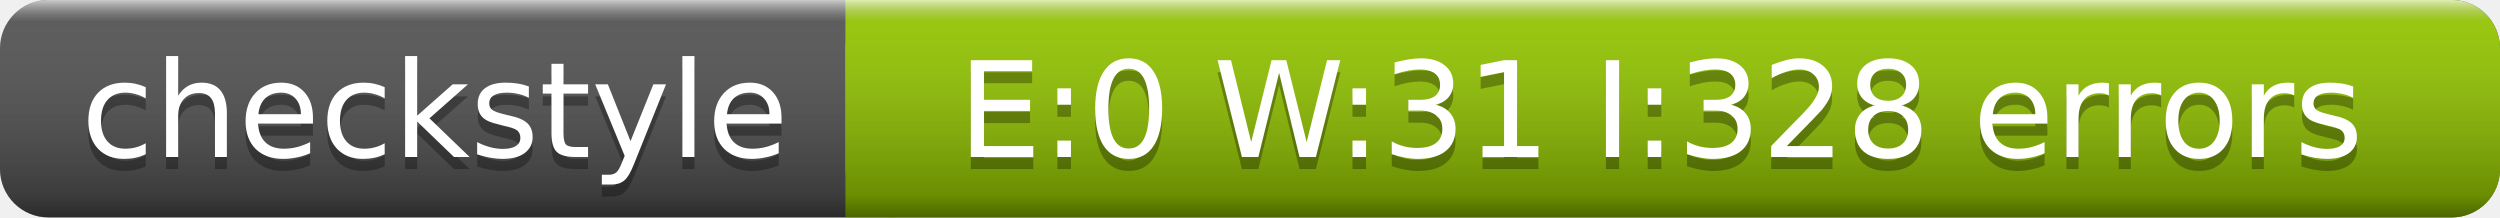
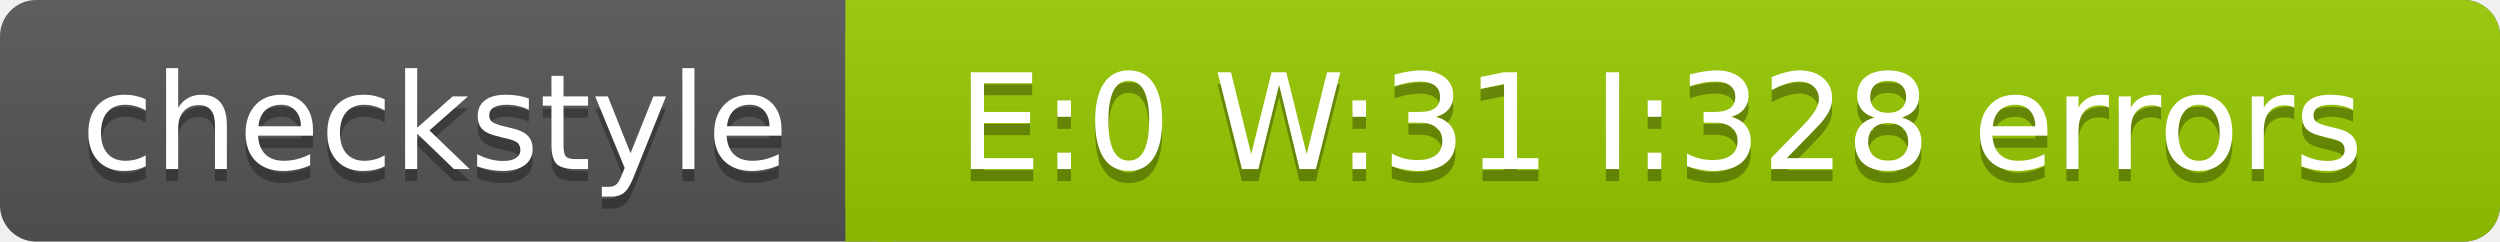
- <svg xmlns="http://www.w3.org/2000/svg" width="207" height="18">
+ <svg xmlns="http://www.w3.org/2000/svg" width="207" height="20">
  <linearGradient id="a" x2="0" y2="100%">
-     <stop offset="0" stop-color="#fff" stop-opacity=".7" />
-     <stop offset=".1" stop-color="#aaa" stop-opacity=".1" />
-     <stop offset=".9" stop-opacity=".3" />
-     <stop offset="1" stop-opacity=".5" />
+     <stop offset="0" stop-color="#bbb" stop-opacity=".1" />
+     <stop offset="1" stop-opacity=".1" />
  </linearGradient>
-   <rect rx="4" width="207" height="18" fill="#555" />
-   <rect rx="4" x="70" width="137" height="18" fill="#97CA00" />
-   <path fill="#97CA00" d="M70 0h4v18h-4z" />
-   <rect rx="4" width="207" height="18" fill="url(#a)" />
+   <rect rx="3" width="207" height="20" fill="#555" />
+   <rect rx="3" x="70" width="137" height="20" fill="#97CA00" />
+   <path fill="#97CA00" d="M70 0h4v20h-4z" />
+   <rect rx="3" width="207" height="20" fill="url(#a)" />
  <g fill="#fff" text-anchor="middle" font-family="DejaVu Sans,Verdana,Geneva,sans-serif" font-size="11">
-     <text x="36" y="14" fill="#010101" fill-opacity=".3">checkstyle</text>
-     <text x="36" y="13">checkstyle</text>
-     <text x="137.5" y="14" fill="#010101" fill-opacity=".3">E:0 W:31 I:328 errors</text>
-     <text x="137.5" y="13">E:0 W:31 I:328 errors</text>
+     <text x="36" y="15" fill="#010101" fill-opacity=".3">checkstyle</text>
+     <text x="36" y="14">checkstyle</text>
+     <text x="137.5" y="15" fill="#010101" fill-opacity=".3">E:0 W:31 I:328 errors</text>
+     <text x="137.5" y="14">E:0 W:31 I:328 errors</text>
  </g>
</svg>
